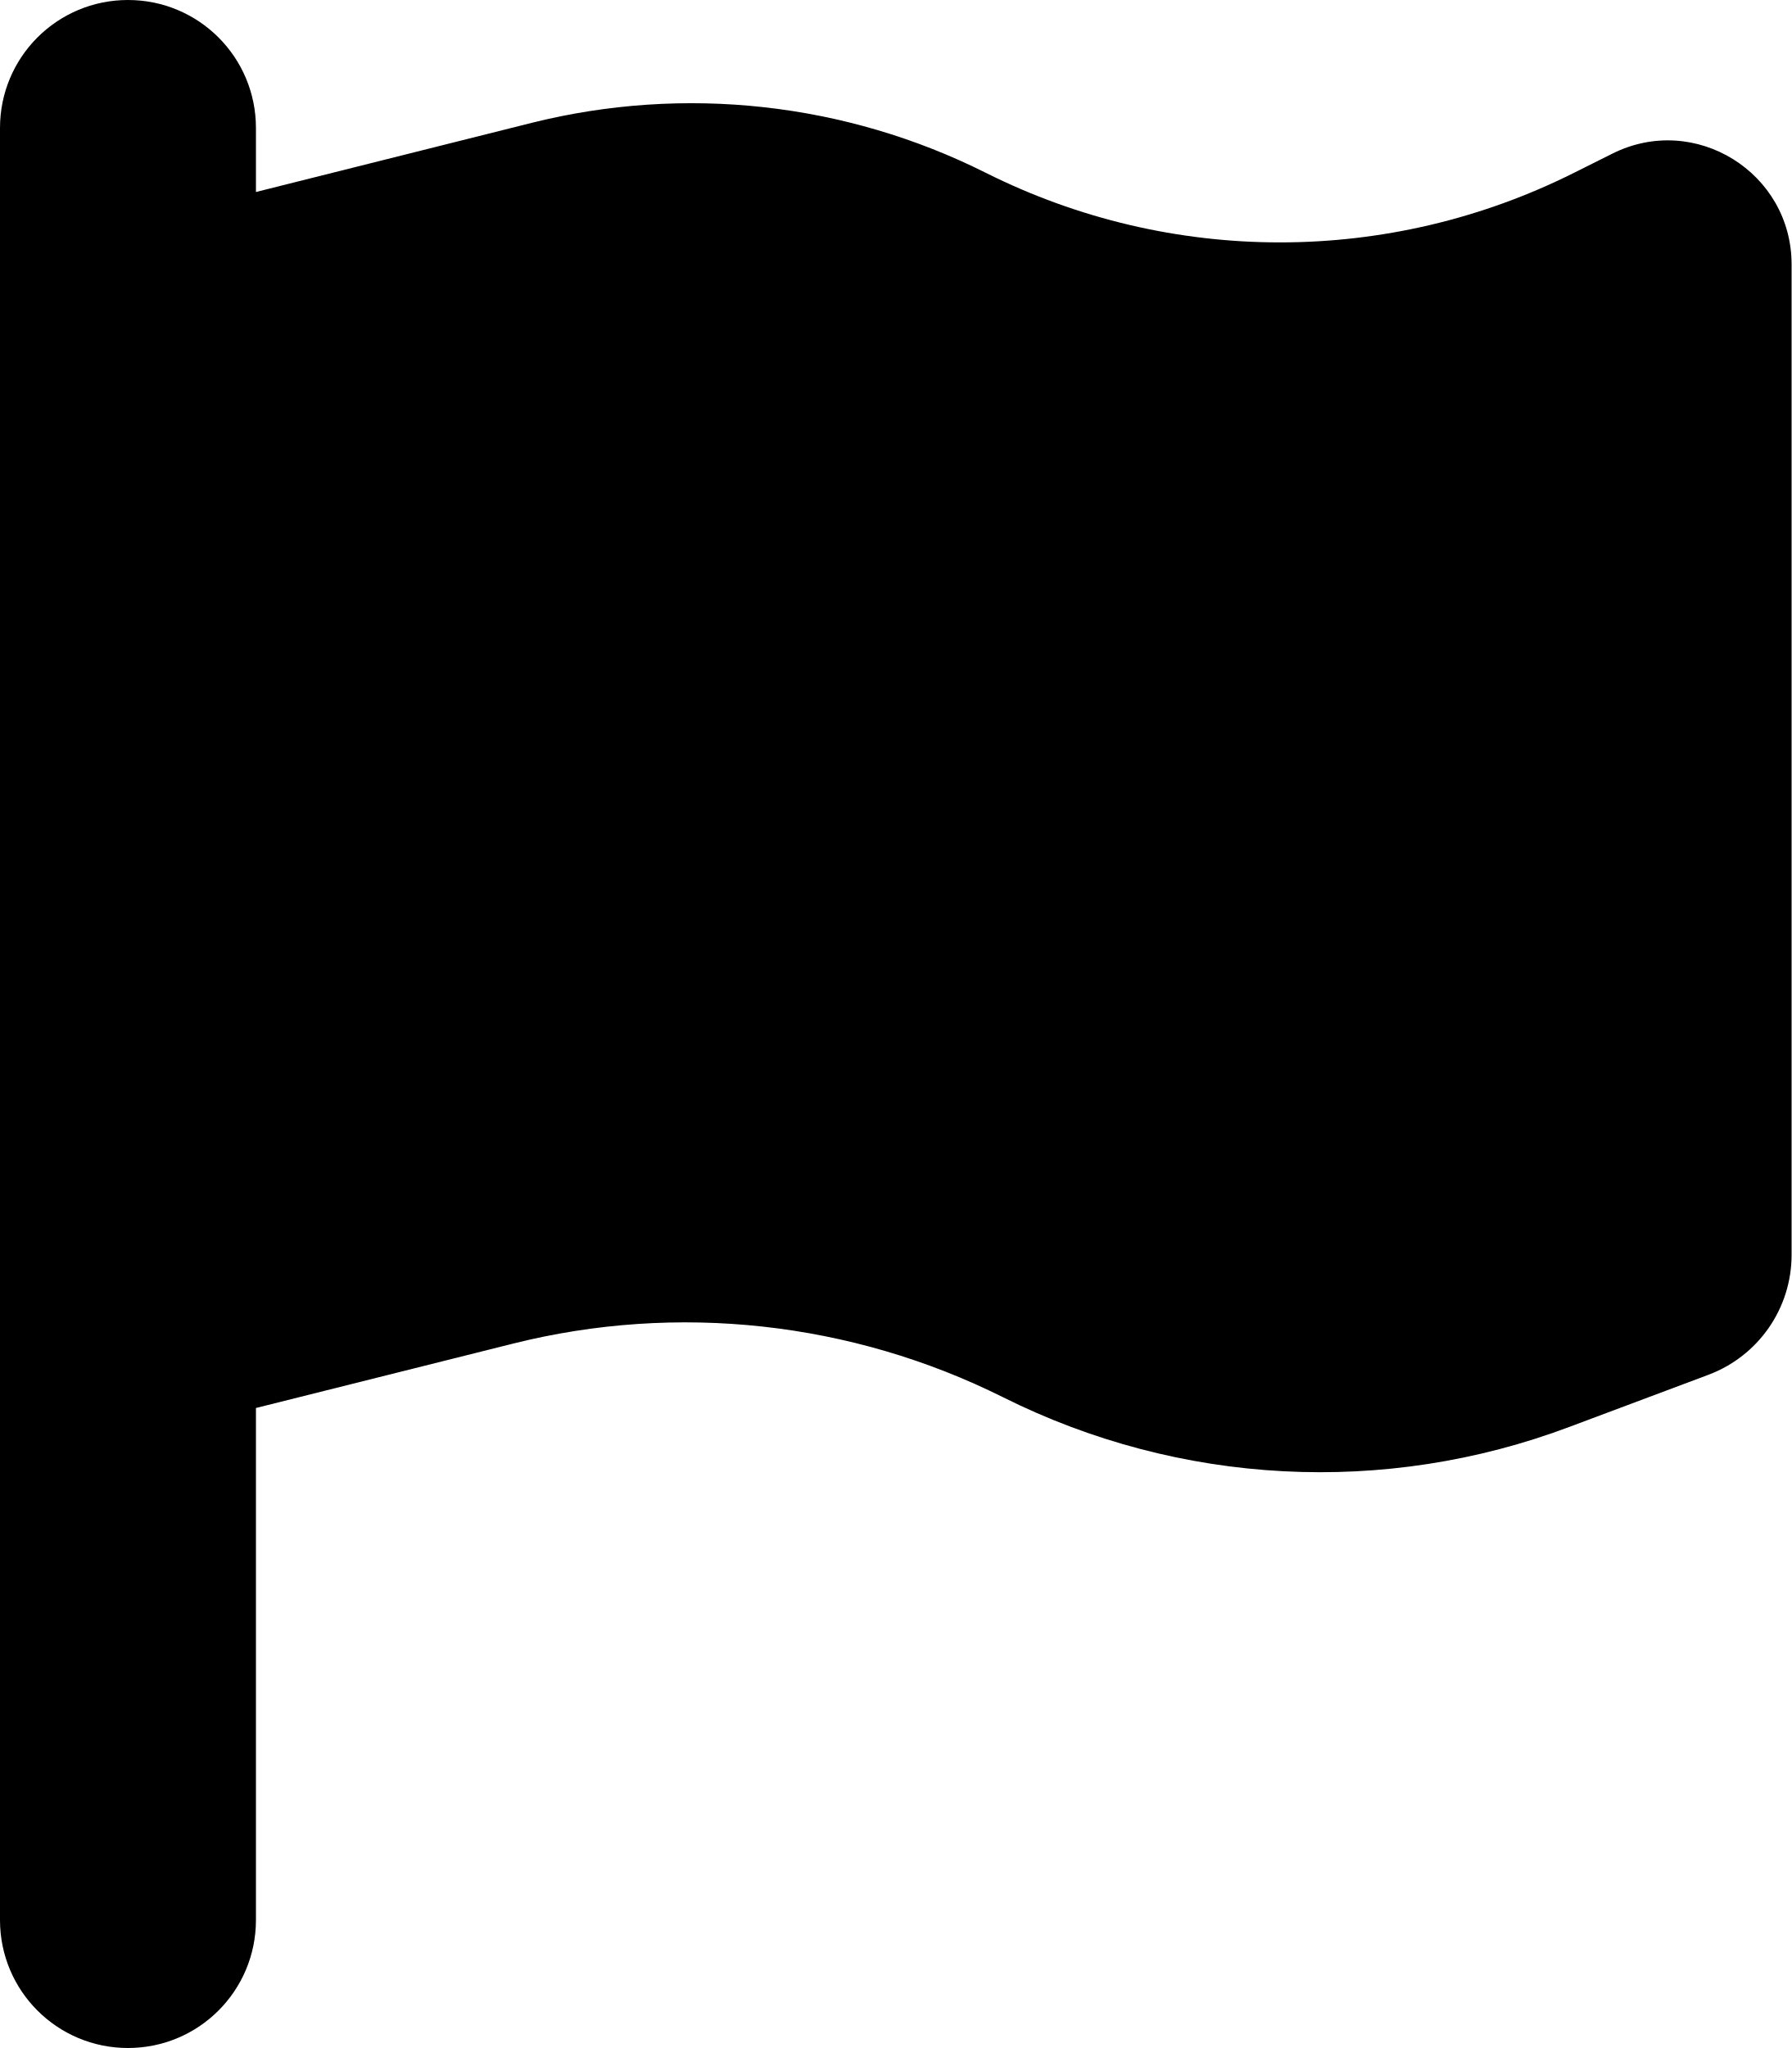
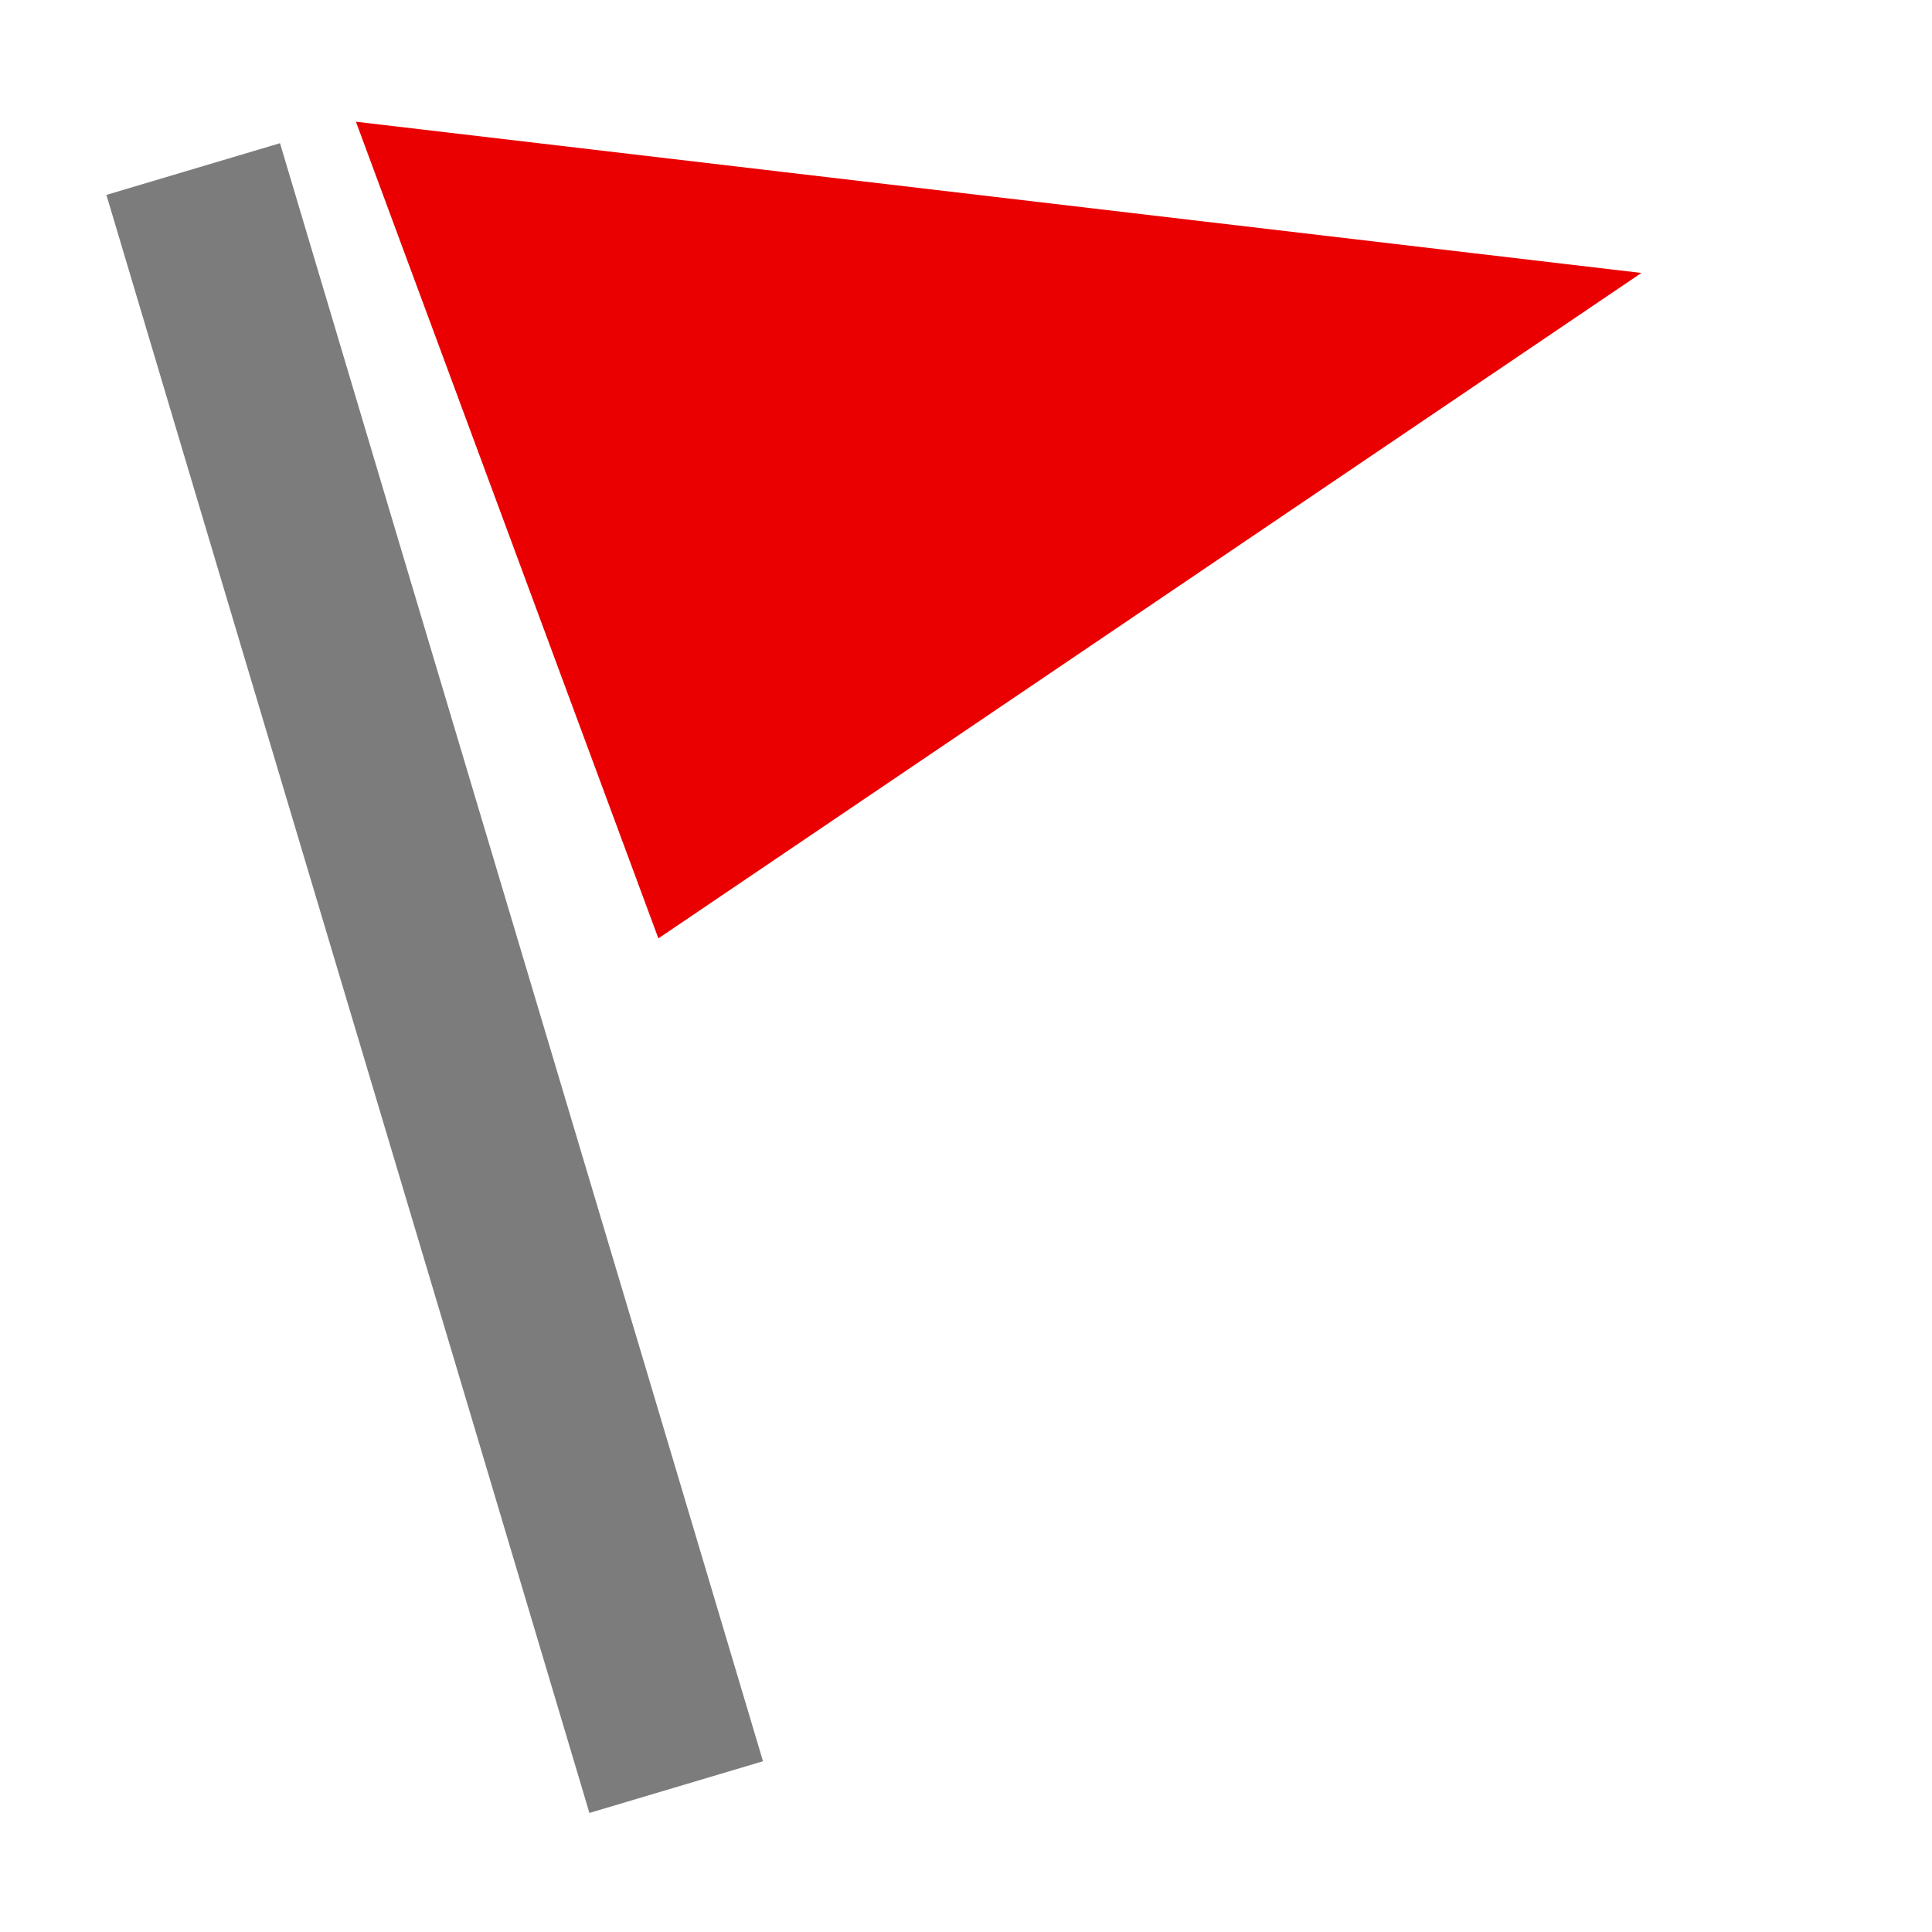
- <svg xmlns="http://www.w3.org/2000/svg" viewBox="0 0 448 512" preserveAspectRatio="xMinYMid meet">
-   <path d="M64 32C64 14.3 49.7 0 32 0S0 14.3 0 32V64 368 480c0 17.7 14.3 32 32 32s32-14.3 32-32V352l64.3-16.1c41.1-10.3 84.6-5.5 122.5 13.4c44.2 22.1 95.5 24.8 141.7 7.4l34.7-13c12.5-4.7 20.8-16.6 20.8-30V66.1c0-23-24.2-38-44.8-27.7l-9.6 4.8c-46.3 23.2-100.8 23.2-147.1 0c-35.1-17.6-75.4-22-113.5-12.5L64 48V32z" />
+ <svg xmlns="http://www.w3.org/2000/svg" width="16" height="16" viewBox="0 0 16 16" preserveAspectRatio="xMinYMid meet" overflow="visible">
+   <path d="M1.6 1.4c1.4 4.7 2.6 8.7 4 13.4" fill="#7c7c7c" stroke="#7c7c7c" stroke-width="1.5" stroke-miterlimit="10" />
+   <path fill="#ea0000" stroke="#ea0000" stroke-miterlimit="10" d="M12.2 2.6L5.7 7l-2-5.4z" />
</svg>
